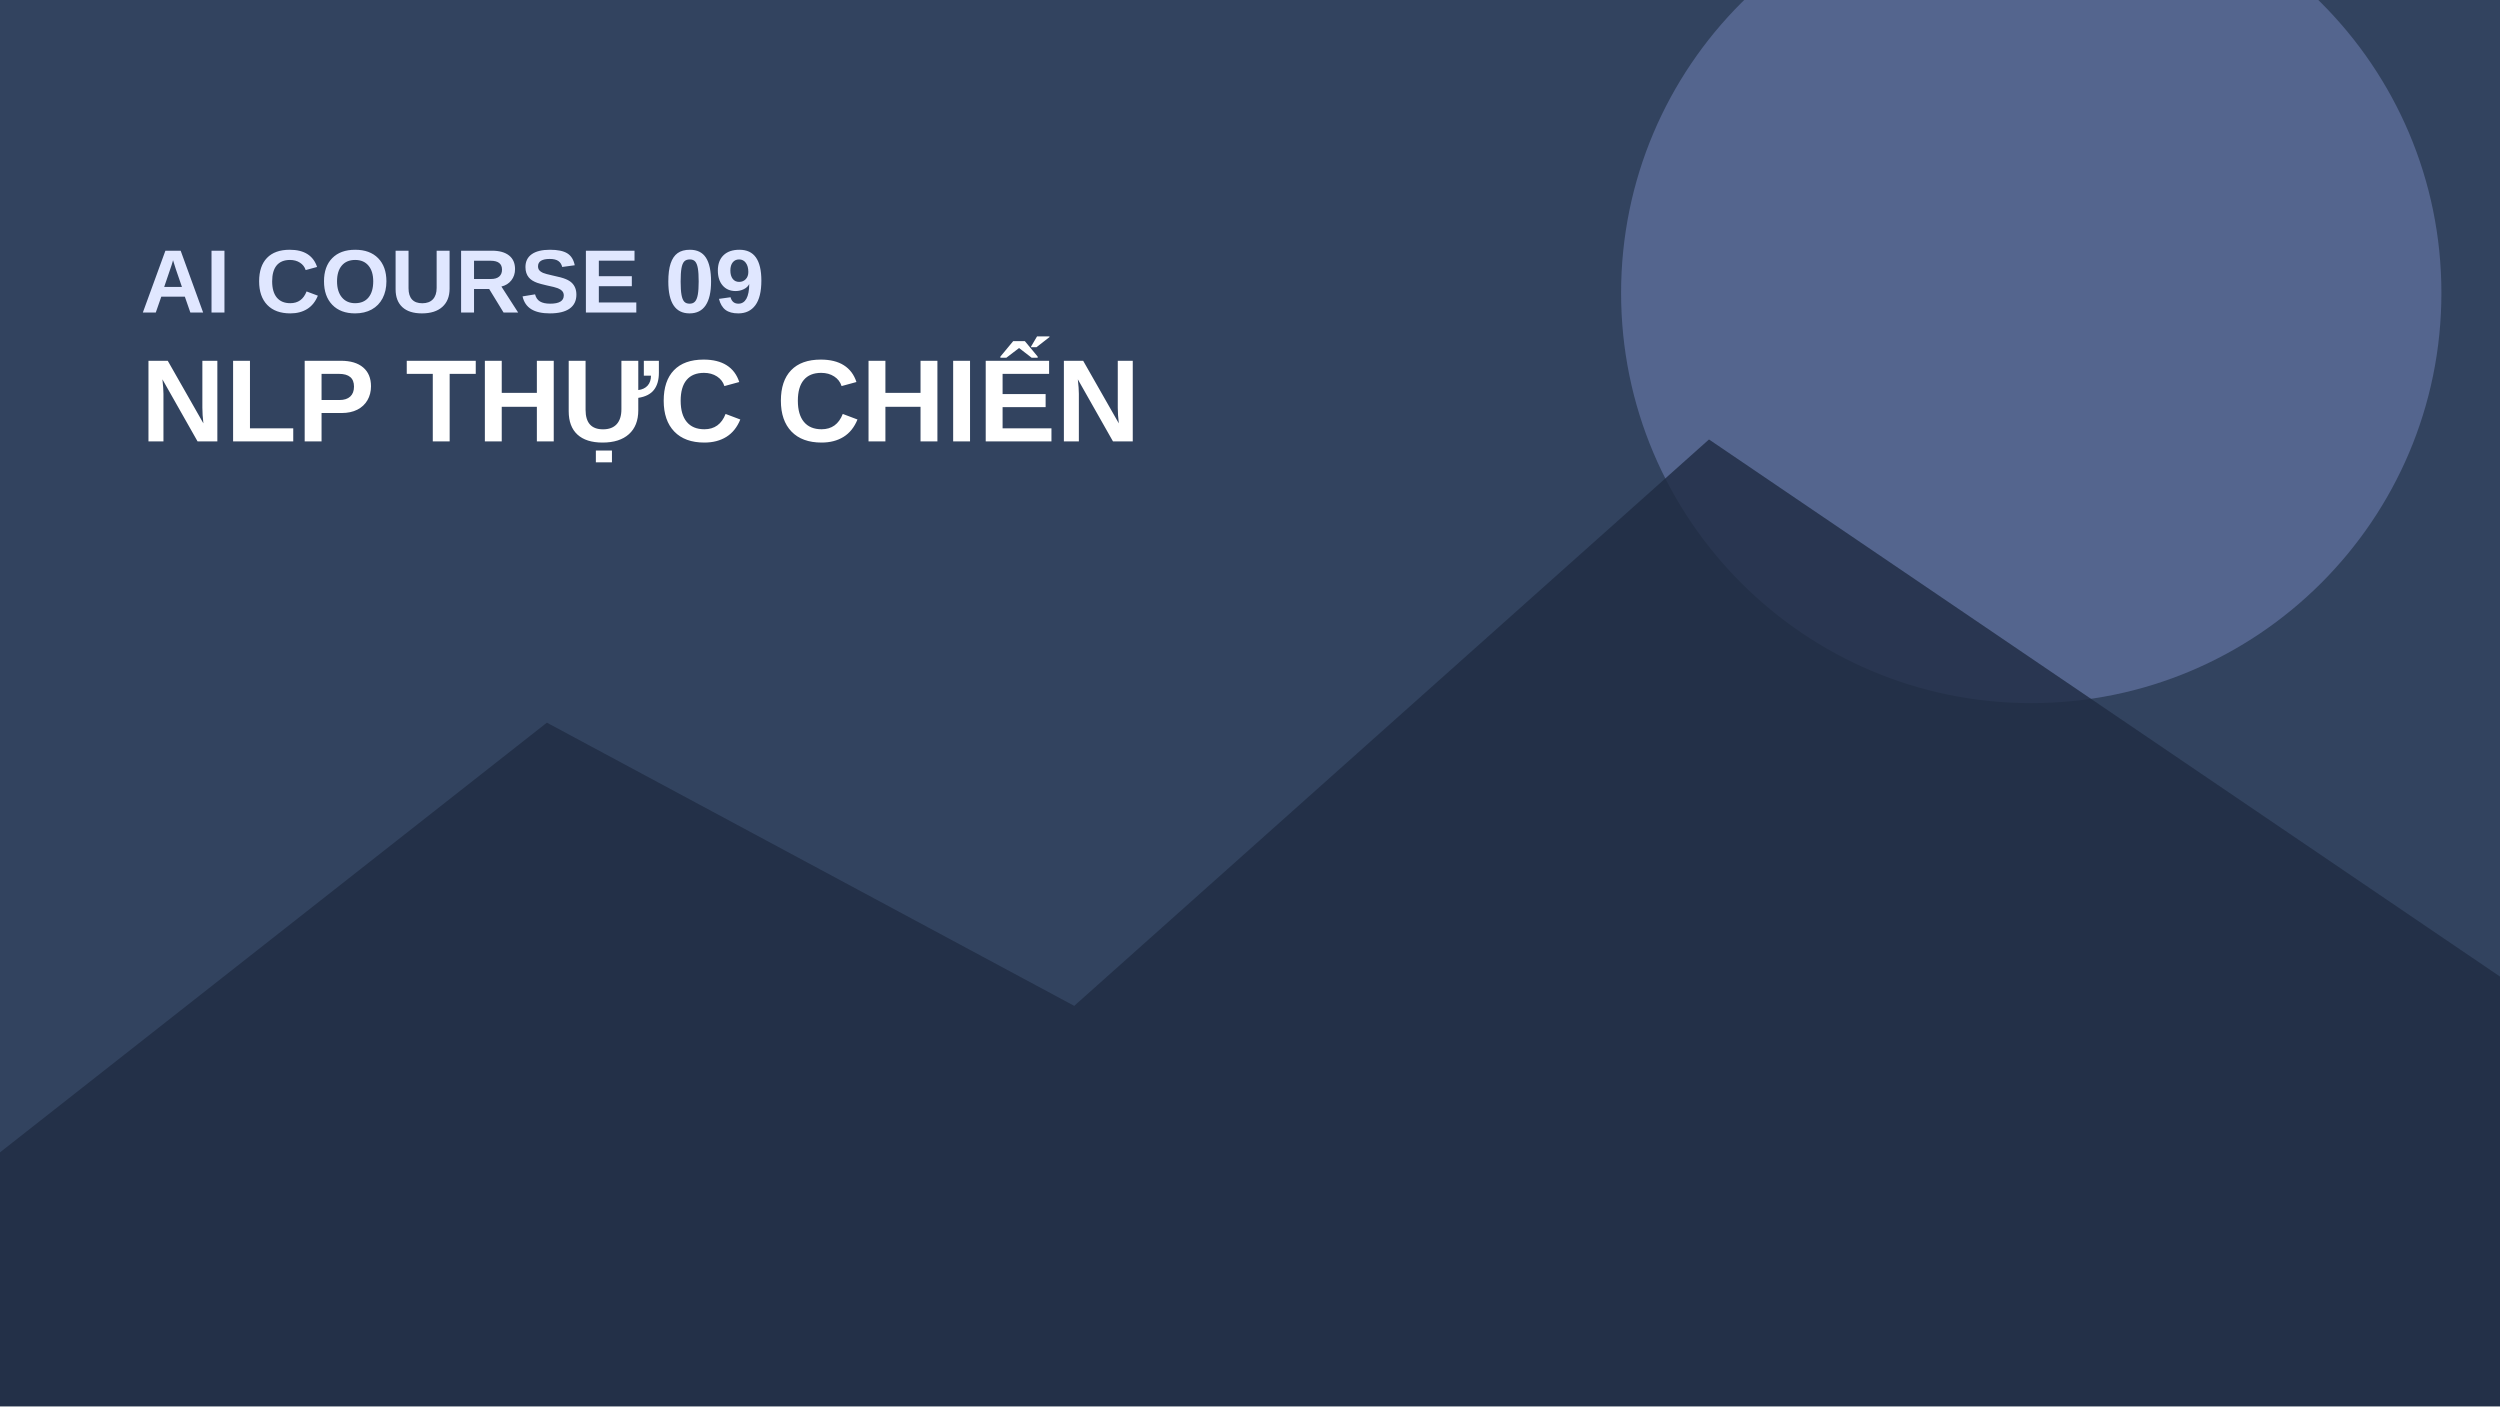
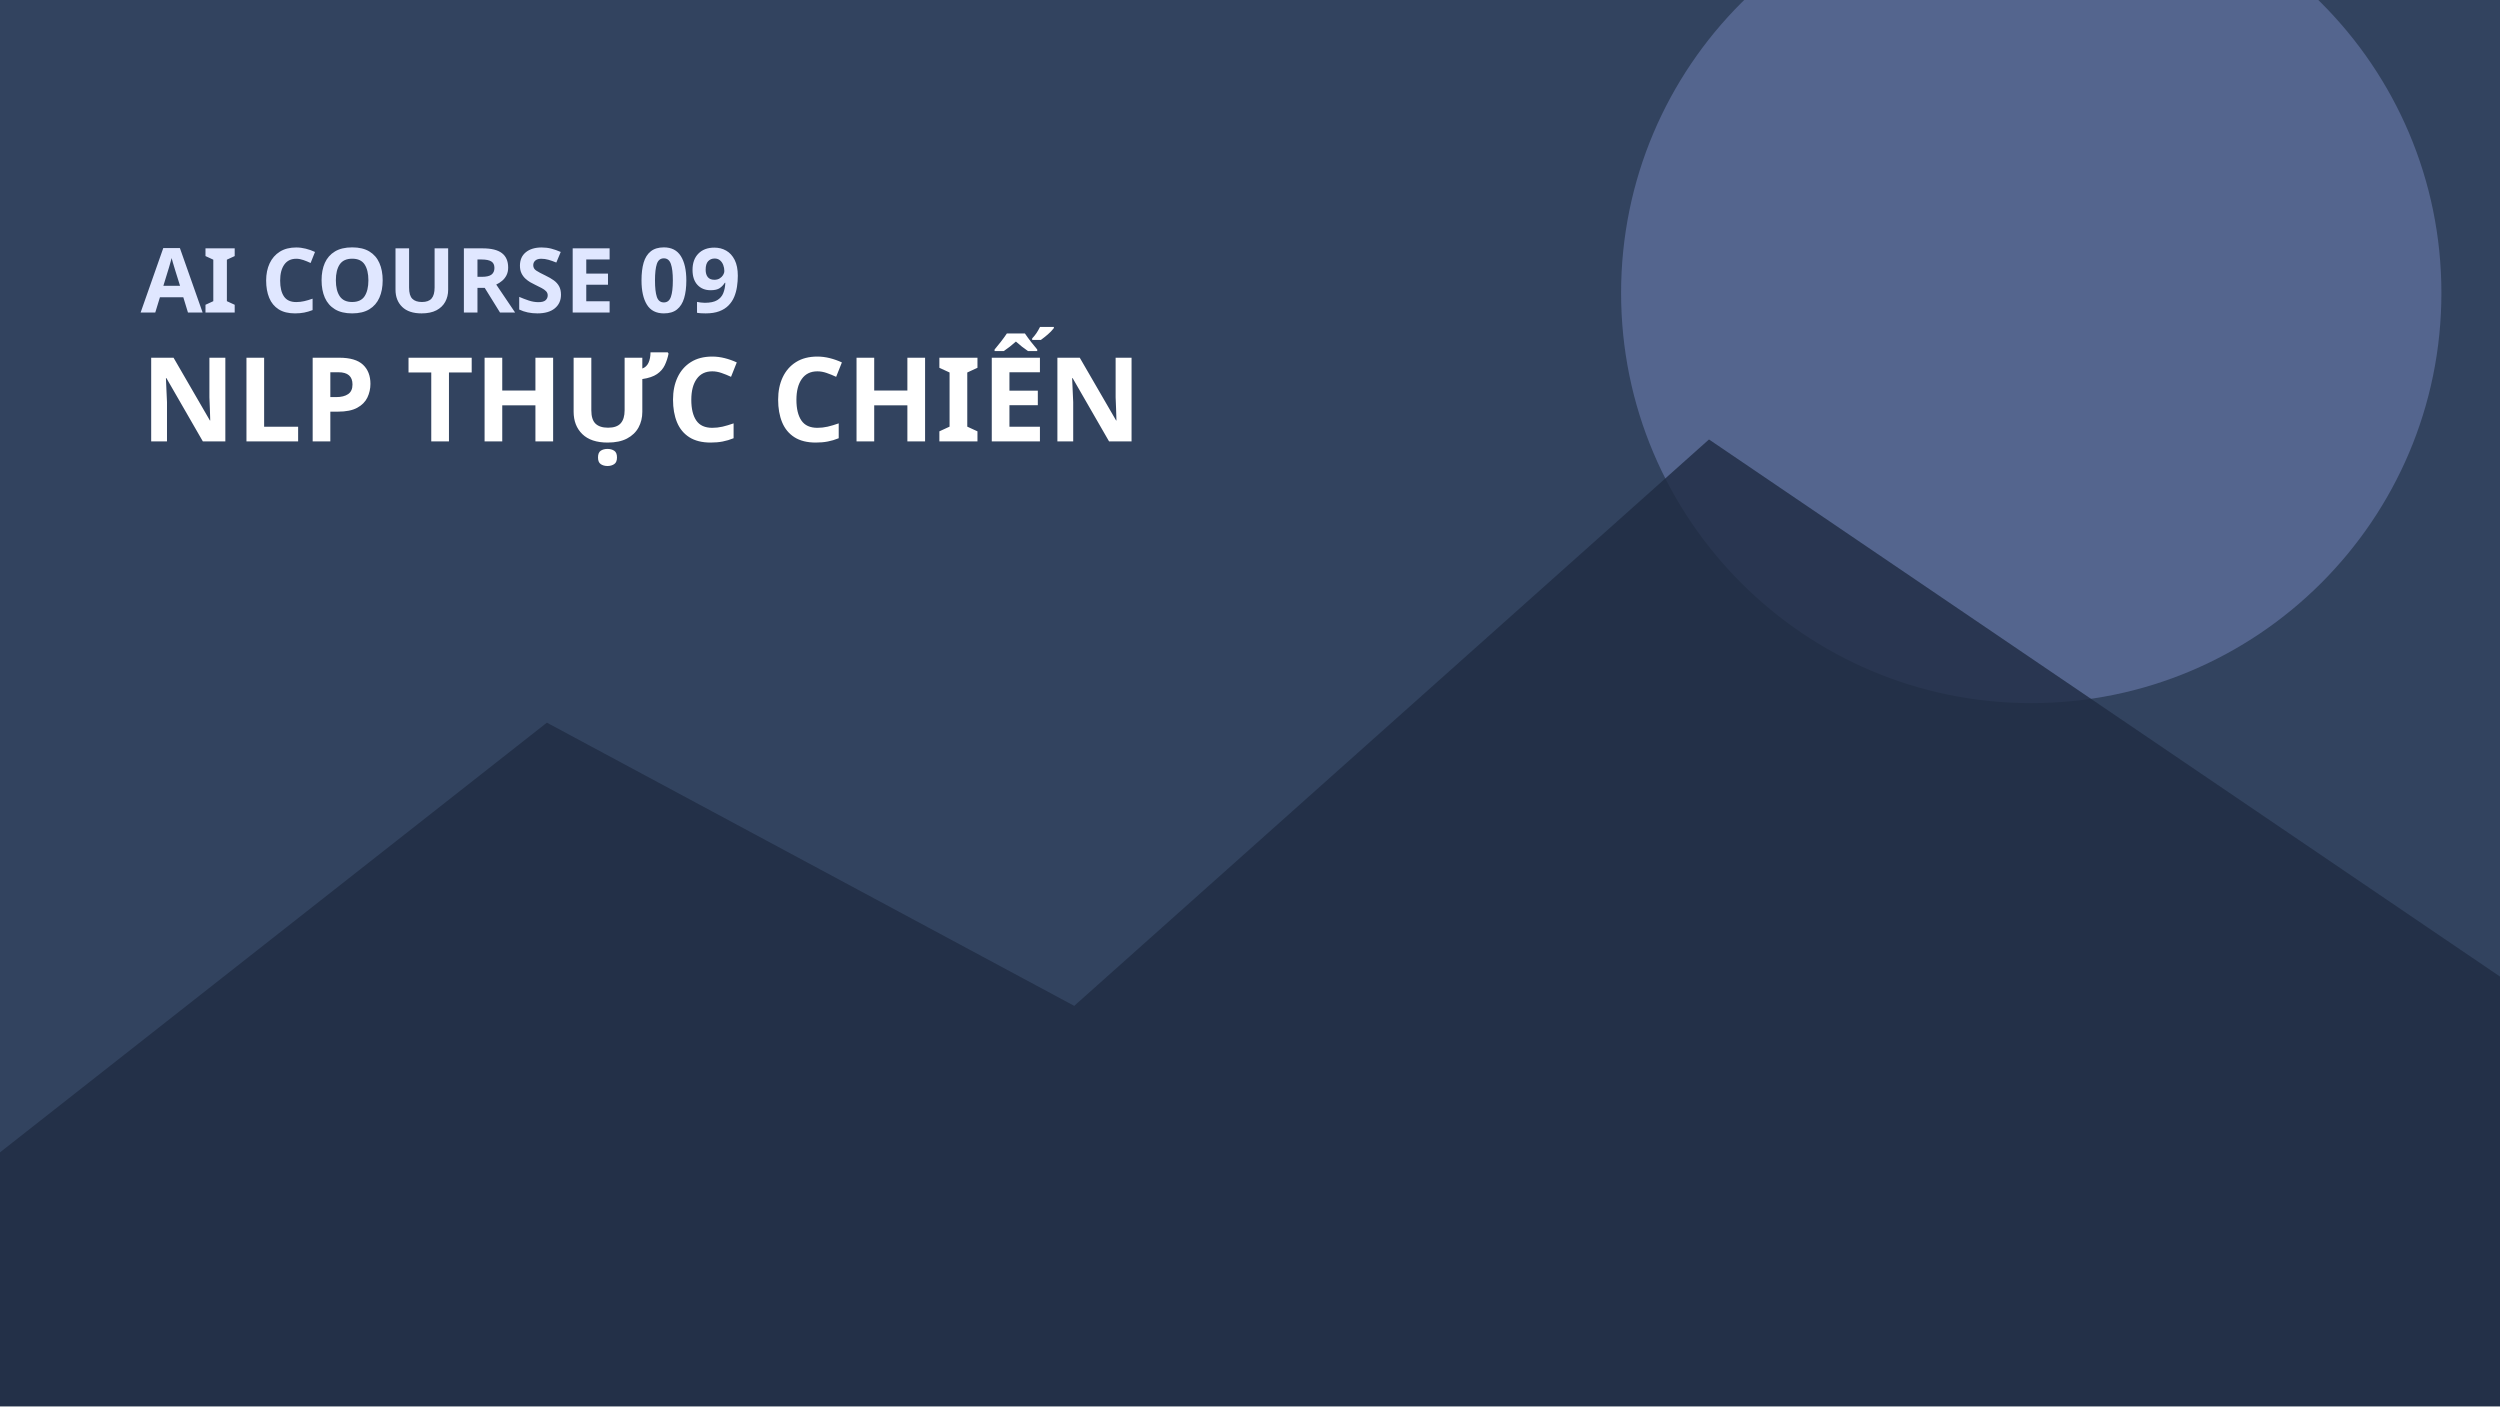
<svg xmlns="http://www.w3.org/2000/svg" viewBox="0 0 1280 720">
  <rect width="1280" height="720" fill="#32435f" />
  <circle cx="1040" cy="150" r="210" fill="#a5b4fc" opacity=".3" />
  <path d="M0 590 280 370l270 145 325-290 405 275v220H0Z" fill="#202c43" opacity=".82" />
-   <text x="72" y="160" fill="#e0e7ff" font-family="Arial,sans-serif" font-size="46" font-weight="700">AI COURSE 09</text>
-   <text x="72" y="226" fill="#fff" font-family="Arial,sans-serif" font-size="60" font-weight="800">NLP THỰC CHIẾN</text>
+   <text x="72" y="160" fill="#e0e7ff" font-family="'Segoe UI',sans-serif" font-size="46" font-weight="600">AI COURSE 09</text>
+   <text x="72" y="226" fill="#fff" font-family="'Segoe UI',sans-serif" font-size="60" font-weight="700">NLP THỰC CHIẾN</text>
</svg>
